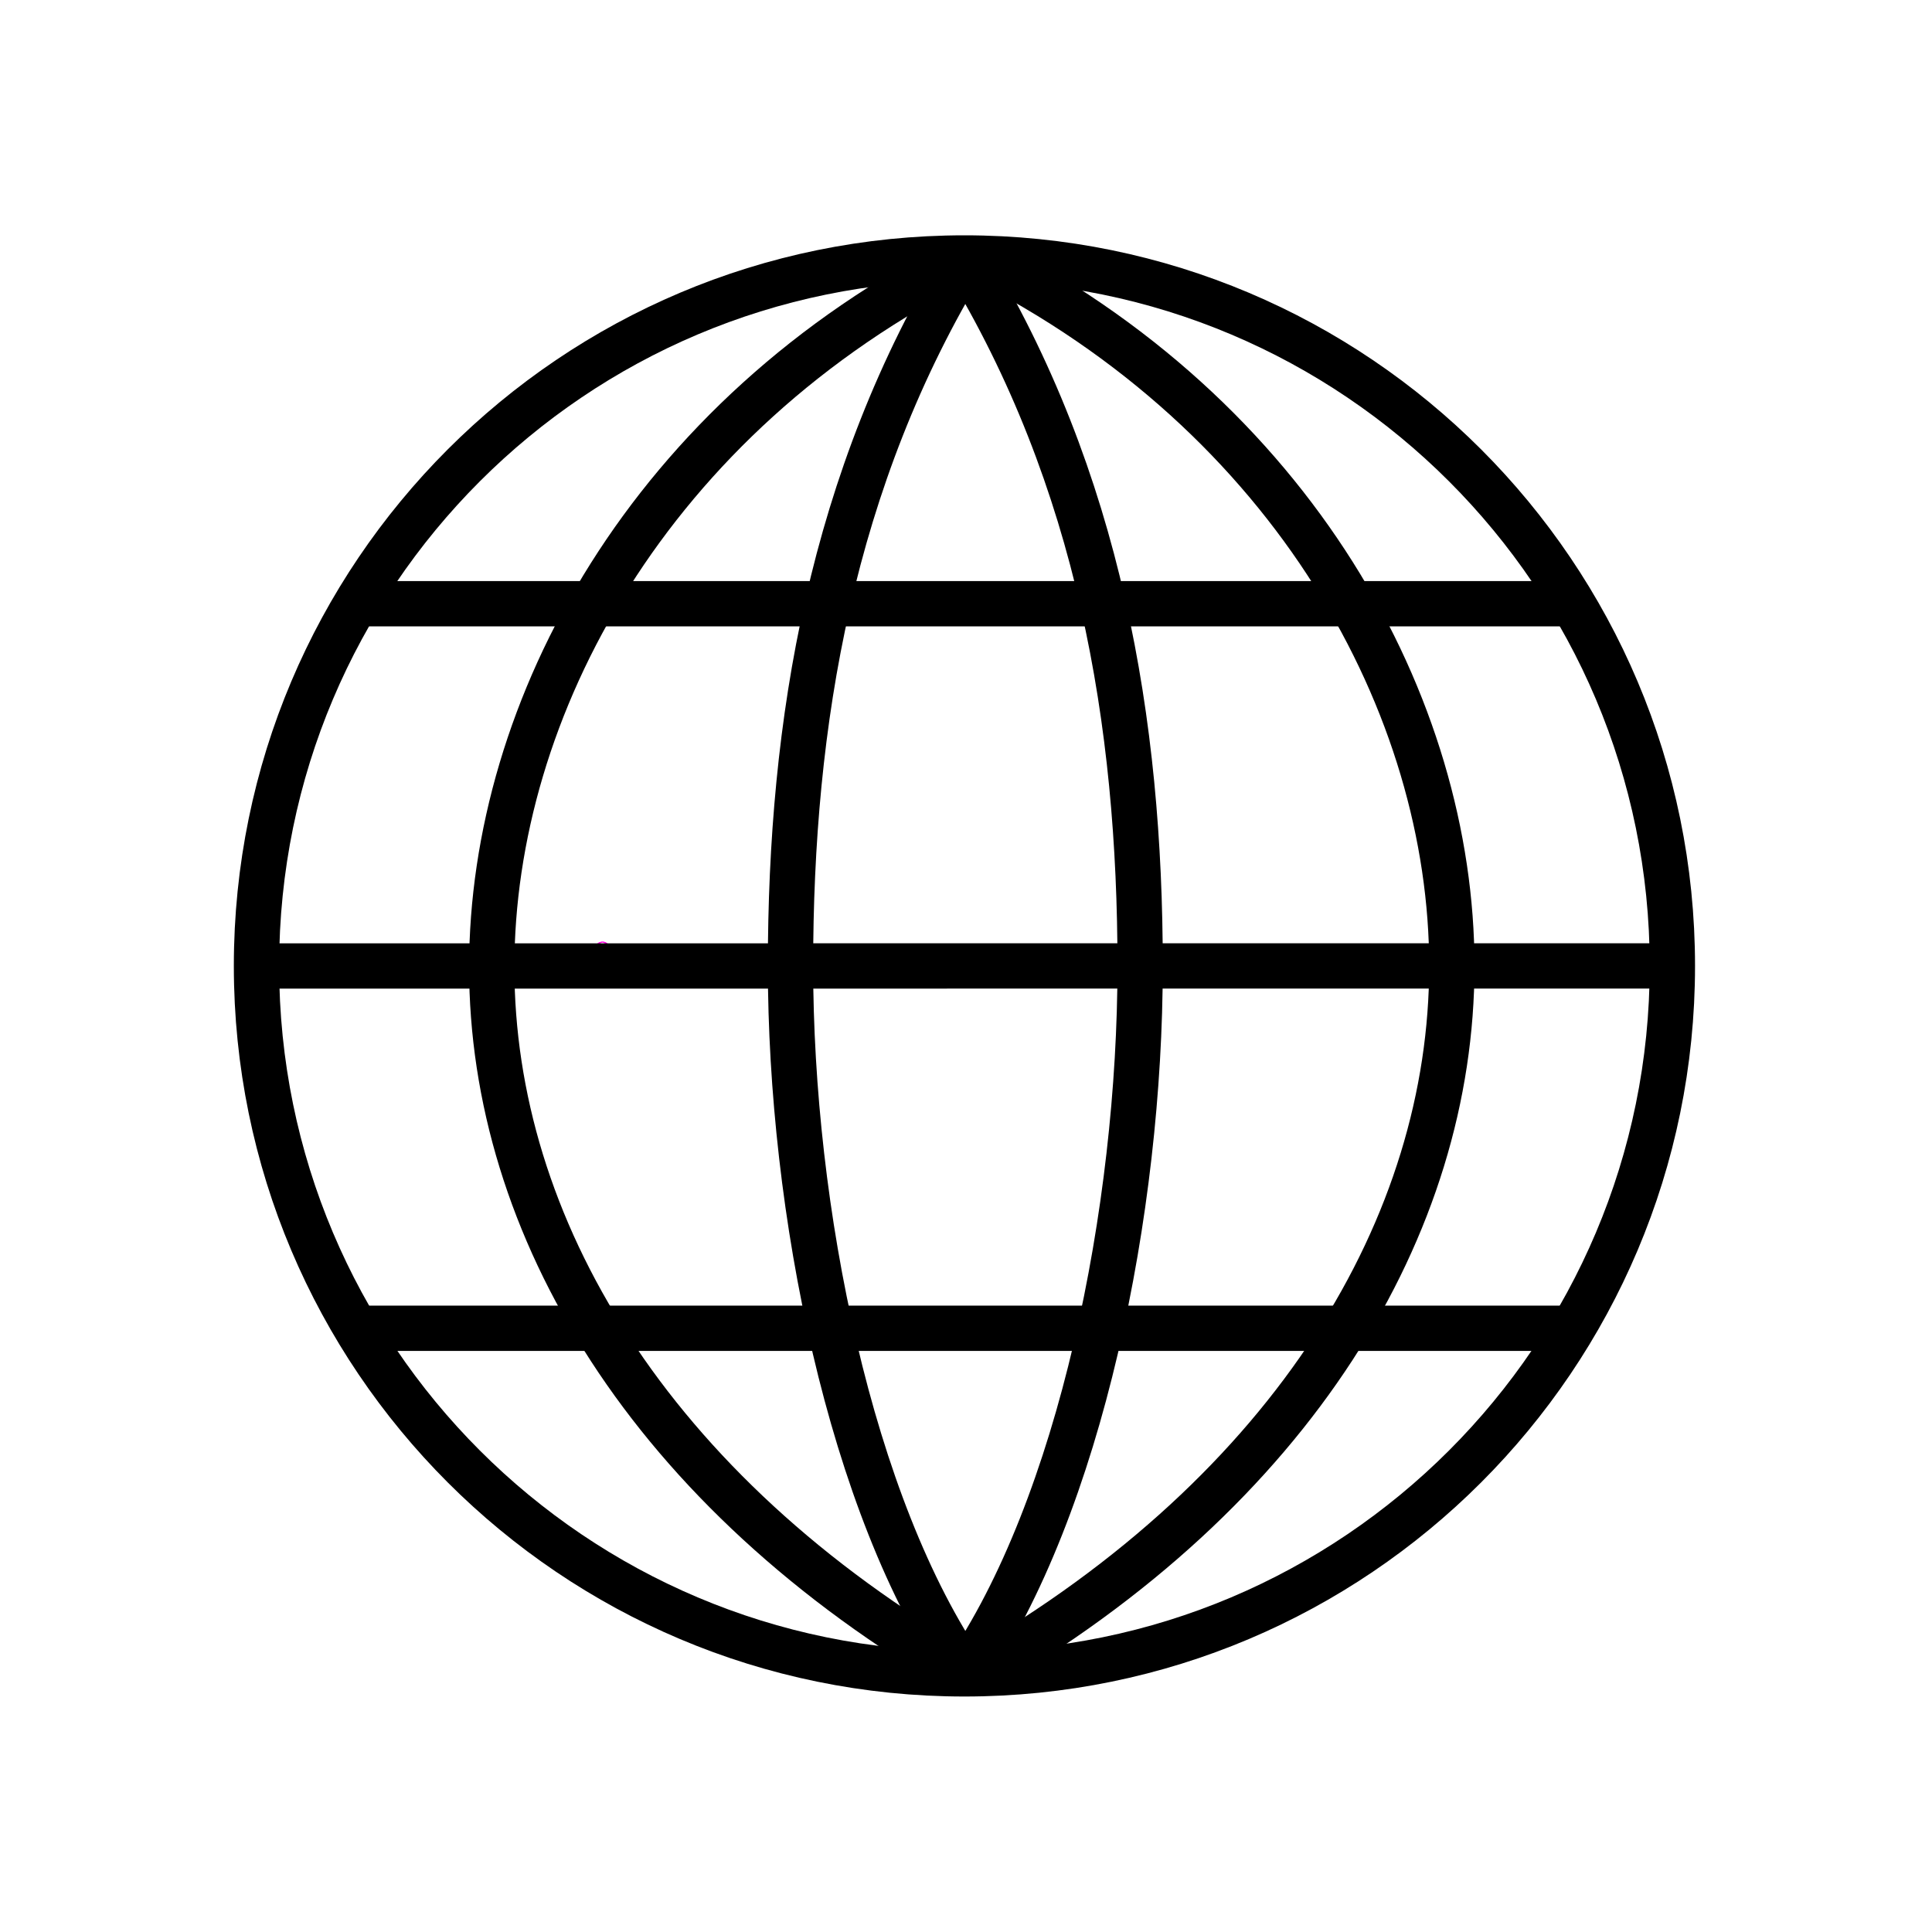
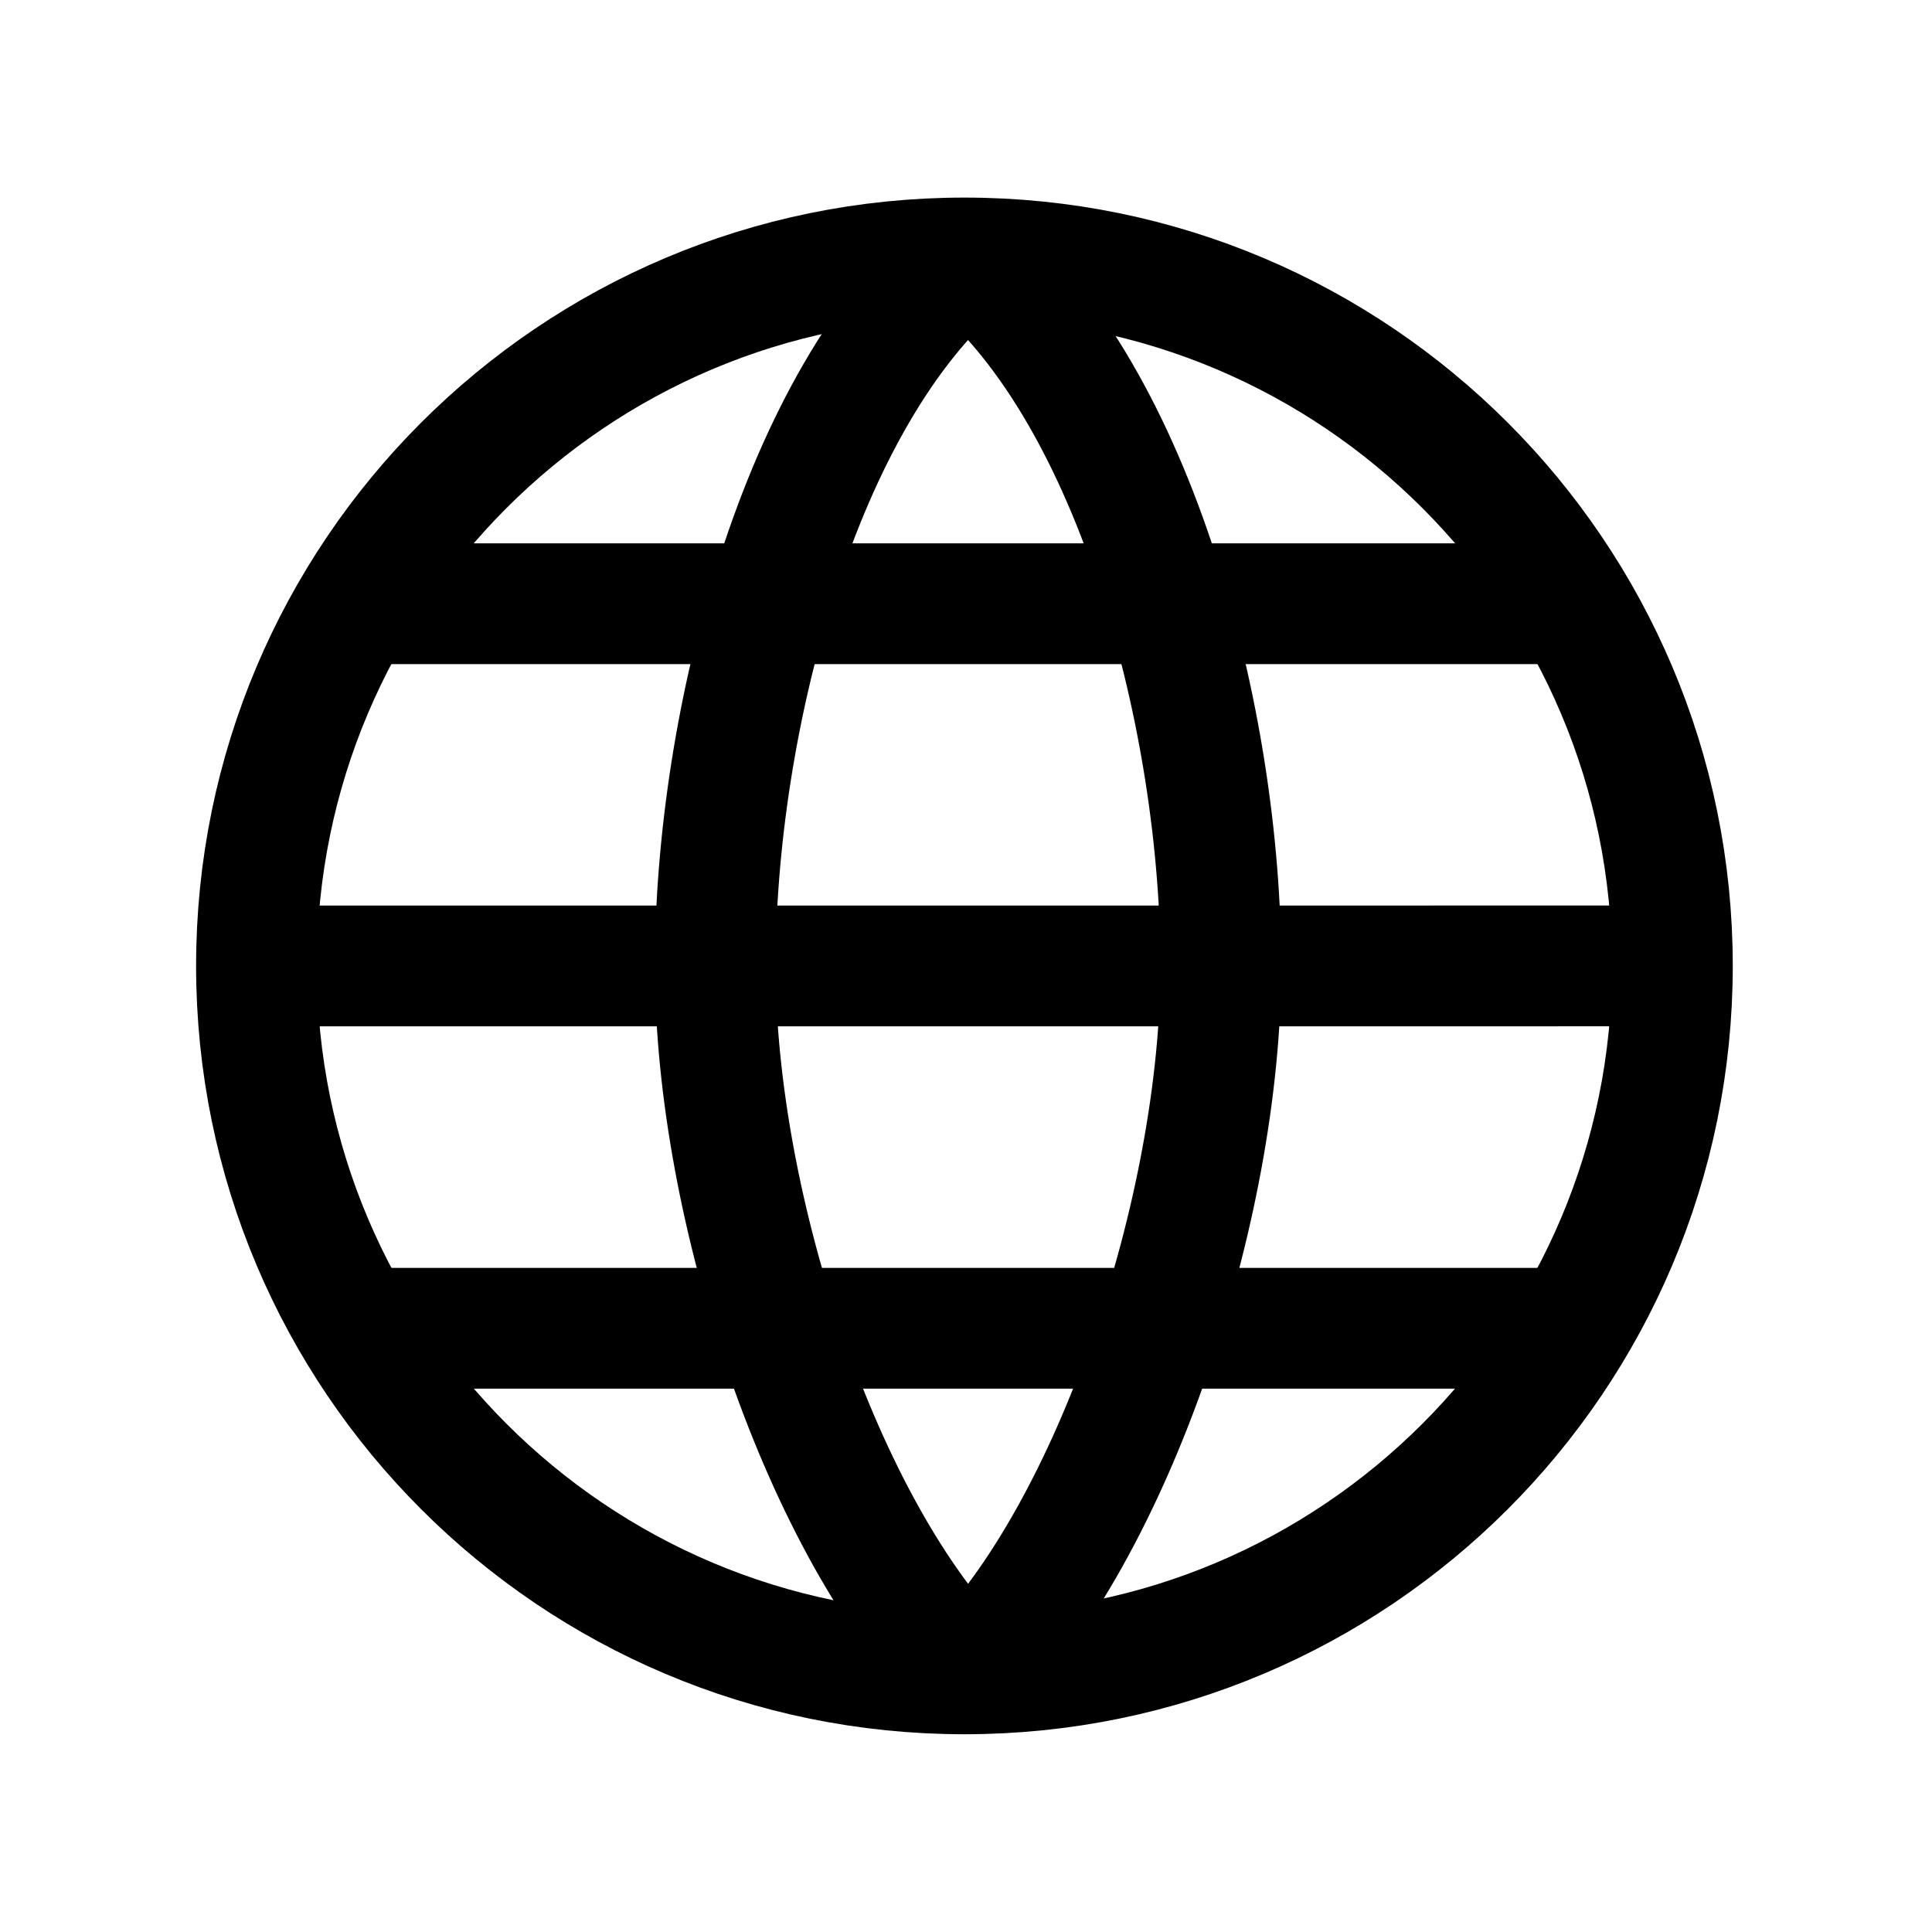
<svg xmlns="http://www.w3.org/2000/svg" width="128" height="128" viewBox="0 0 33.867 33.867" version="1.1" id="svg5">
  <defs id="defs2" />
  <g id="layer2" style="display:inline">
    <rect style="fill:#ffffff;fill-opacity:1;stroke:none;stroke-width:0.529;stroke-linecap:round;stroke-linejoin:round;stroke-miterlimit:4;stroke-dasharray:none;stroke-dashoffset:0;stroke-opacity:1;paint-order:normal" id="rect6916" width="33.867" height="33.867" x="0" y="0" />
    <circle id="path1400" style="fill:#000000;stroke:#ff00e2;stroke-width:0.265" cx="10.561" cy="16.645" r="0.006" />
    <circle id="path1402" style="fill:#000000;stroke:#ff00e2;stroke-width:0.265" cx="10.561" cy="16.645" r="0.006" />
  </g>
  <g id="layer1" style="display:inline">
-     <circle style="fill:none;stroke-width:0.794;stroke:#000000;stroke-opacity:1;stroke-miterlimit:4;stroke-dasharray:none" id="path969" cx="16.906" cy="16.932" r="12.41" />
-     <path style="fill:none;stroke:#000000;stroke-width:0.794;stroke-linecap:butt;stroke-linejoin:miter;stroke-opacity:1;stroke-miterlimit:4;stroke-dasharray:none" d="M 4.496,16.933 29.316,16.932" id="path1157" />
-     <path style="fill:none;stroke:#000000;stroke-width:0.794;stroke-linecap:butt;stroke-linejoin:miter;stroke-opacity:1;stroke-miterlimit:4;stroke-dasharray:none" d="M 6.244,23.284 H 27.568" id="path1666" />
-     <path style="fill:none;stroke:#000000;stroke-width:0.794;stroke-linecap:butt;stroke-linejoin:miter;stroke-opacity:1;stroke-miterlimit:4;stroke-dasharray:none" d="M 6.243,10.583 H 27.569" id="path1668" />
-     <path style="fill:none;stroke:#000000;stroke-width:0.794;stroke-linecap:butt;stroke-linejoin:miter;stroke-miterlimit:4;stroke-dasharray:none;stroke-opacity:1" d="M 16.933,4.522 C 11.377,7.307 8.62,12.423 8.62,16.955 c 8.7e-5,4.532 2.757,9.182 8.314,12.387" id="path2530" />
-     <path style="fill:none;stroke:#000000;stroke-width:0.794;stroke-linecap:butt;stroke-linejoin:miter;stroke-miterlimit:4;stroke-dasharray:none;stroke-opacity:1" d="m 16.933,4.522 c -2.363,3.872 -3.076,8.149 -3.076,12.411 7.1e-5,4.262 1.044,9.464 3.076,12.409" id="path1401" />
-     <path style="display:inline;fill:none;stroke:#000000;stroke-width:0.794;stroke-linecap:butt;stroke-linejoin:miter;stroke-miterlimit:4;stroke-dasharray:none;stroke-opacity:1" d="m 16.91,4.523 c 2.363,3.872 3.076,8.149 3.076,12.411 -7.1e-5,4.262 -1.044,9.464 -3.076,12.409" id="path1401-3" />
-     <path style="display:inline;fill:none;stroke:#000000;stroke-width:0.794;stroke-linecap:butt;stroke-linejoin:miter;stroke-miterlimit:4;stroke-dasharray:none;stroke-opacity:1" d="m 17.136,4.5 c 5.556,2.785 8.314,7.901 8.314,12.433 -8.7e-5,4.532 -2.757,9.182 -8.314,12.387" id="path2530-6" />
+     <circle style="fill:none;stroke-width:2.117;stroke:#000000;stroke-opacity:1;stroke-miterlimit:4;stroke-dasharray:none" id="path969" cx="16.906" cy="16.932" r="12.41" />
+     <path style="fill:none;stroke:#000000;stroke-width:2.117;stroke-linecap:butt;stroke-linejoin:miter;stroke-opacity:1;stroke-miterlimit:4;stroke-dasharray:none" d="M 4.496,16.933 29.316,16.932" id="path1157" />
+     <path style="fill:none;stroke:#000000;stroke-width:2.117;stroke-linecap:butt;stroke-linejoin:miter;stroke-opacity:1;stroke-miterlimit:4;stroke-dasharray:none" d="M 6.244,23.284 H 27.568" id="path1666" />
+     <path style="fill:none;stroke:#000000;stroke-width:2.117;stroke-linecap:butt;stroke-linejoin:miter;stroke-opacity:1;stroke-miterlimit:4;stroke-dasharray:none" d="M 6.243,10.583 H 27.569" id="path1668" />
+     <path style="fill:none;stroke:#000000;stroke-width:2.117;stroke-linecap:butt;stroke-linejoin:miter;stroke-miterlimit:4;stroke-dasharray:none;stroke-opacity:1" d="m 16.933,4.522 c -2.922,2.434 -4.395,8.149 -4.395,12.411 7.1e-5,4.262 1.889,9.905 4.395,12.409" id="path1401" />
+     <path style="display:inline;fill:none;stroke:#000000;stroke-width:2.117;stroke-linecap:butt;stroke-linejoin:miter;stroke-miterlimit:4;stroke-dasharray:none;stroke-opacity:1" d="m 17.006,4.523 c 2.922,2.434 4.395,8.149 4.395,12.411 -7.1e-5,4.262 -1.889,9.905 -4.395,12.409" id="path1401-6" />
  </g>
</svg>
